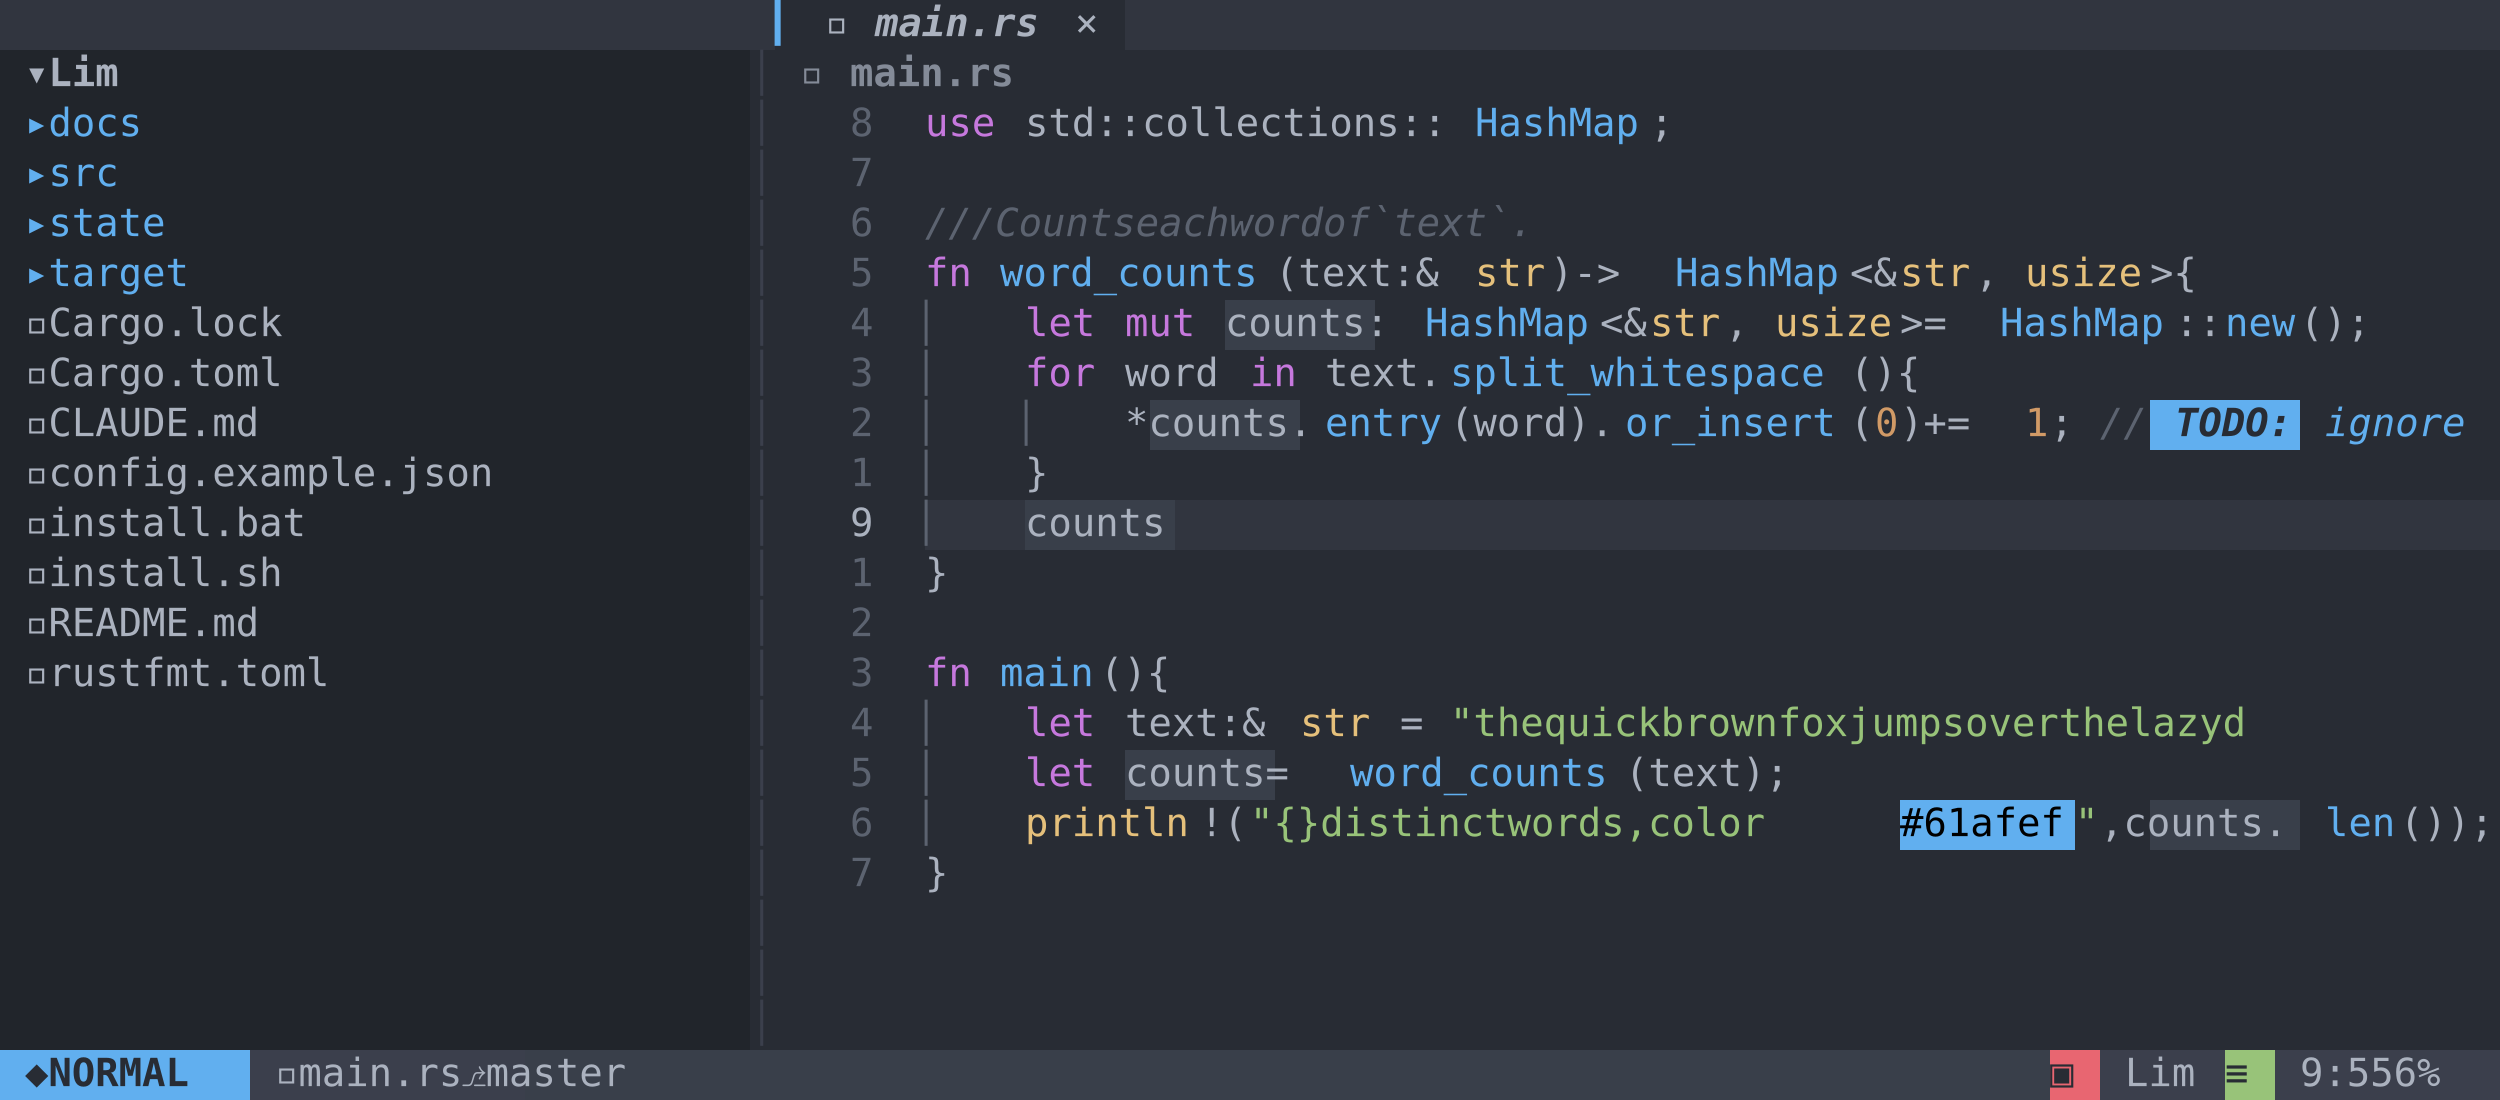
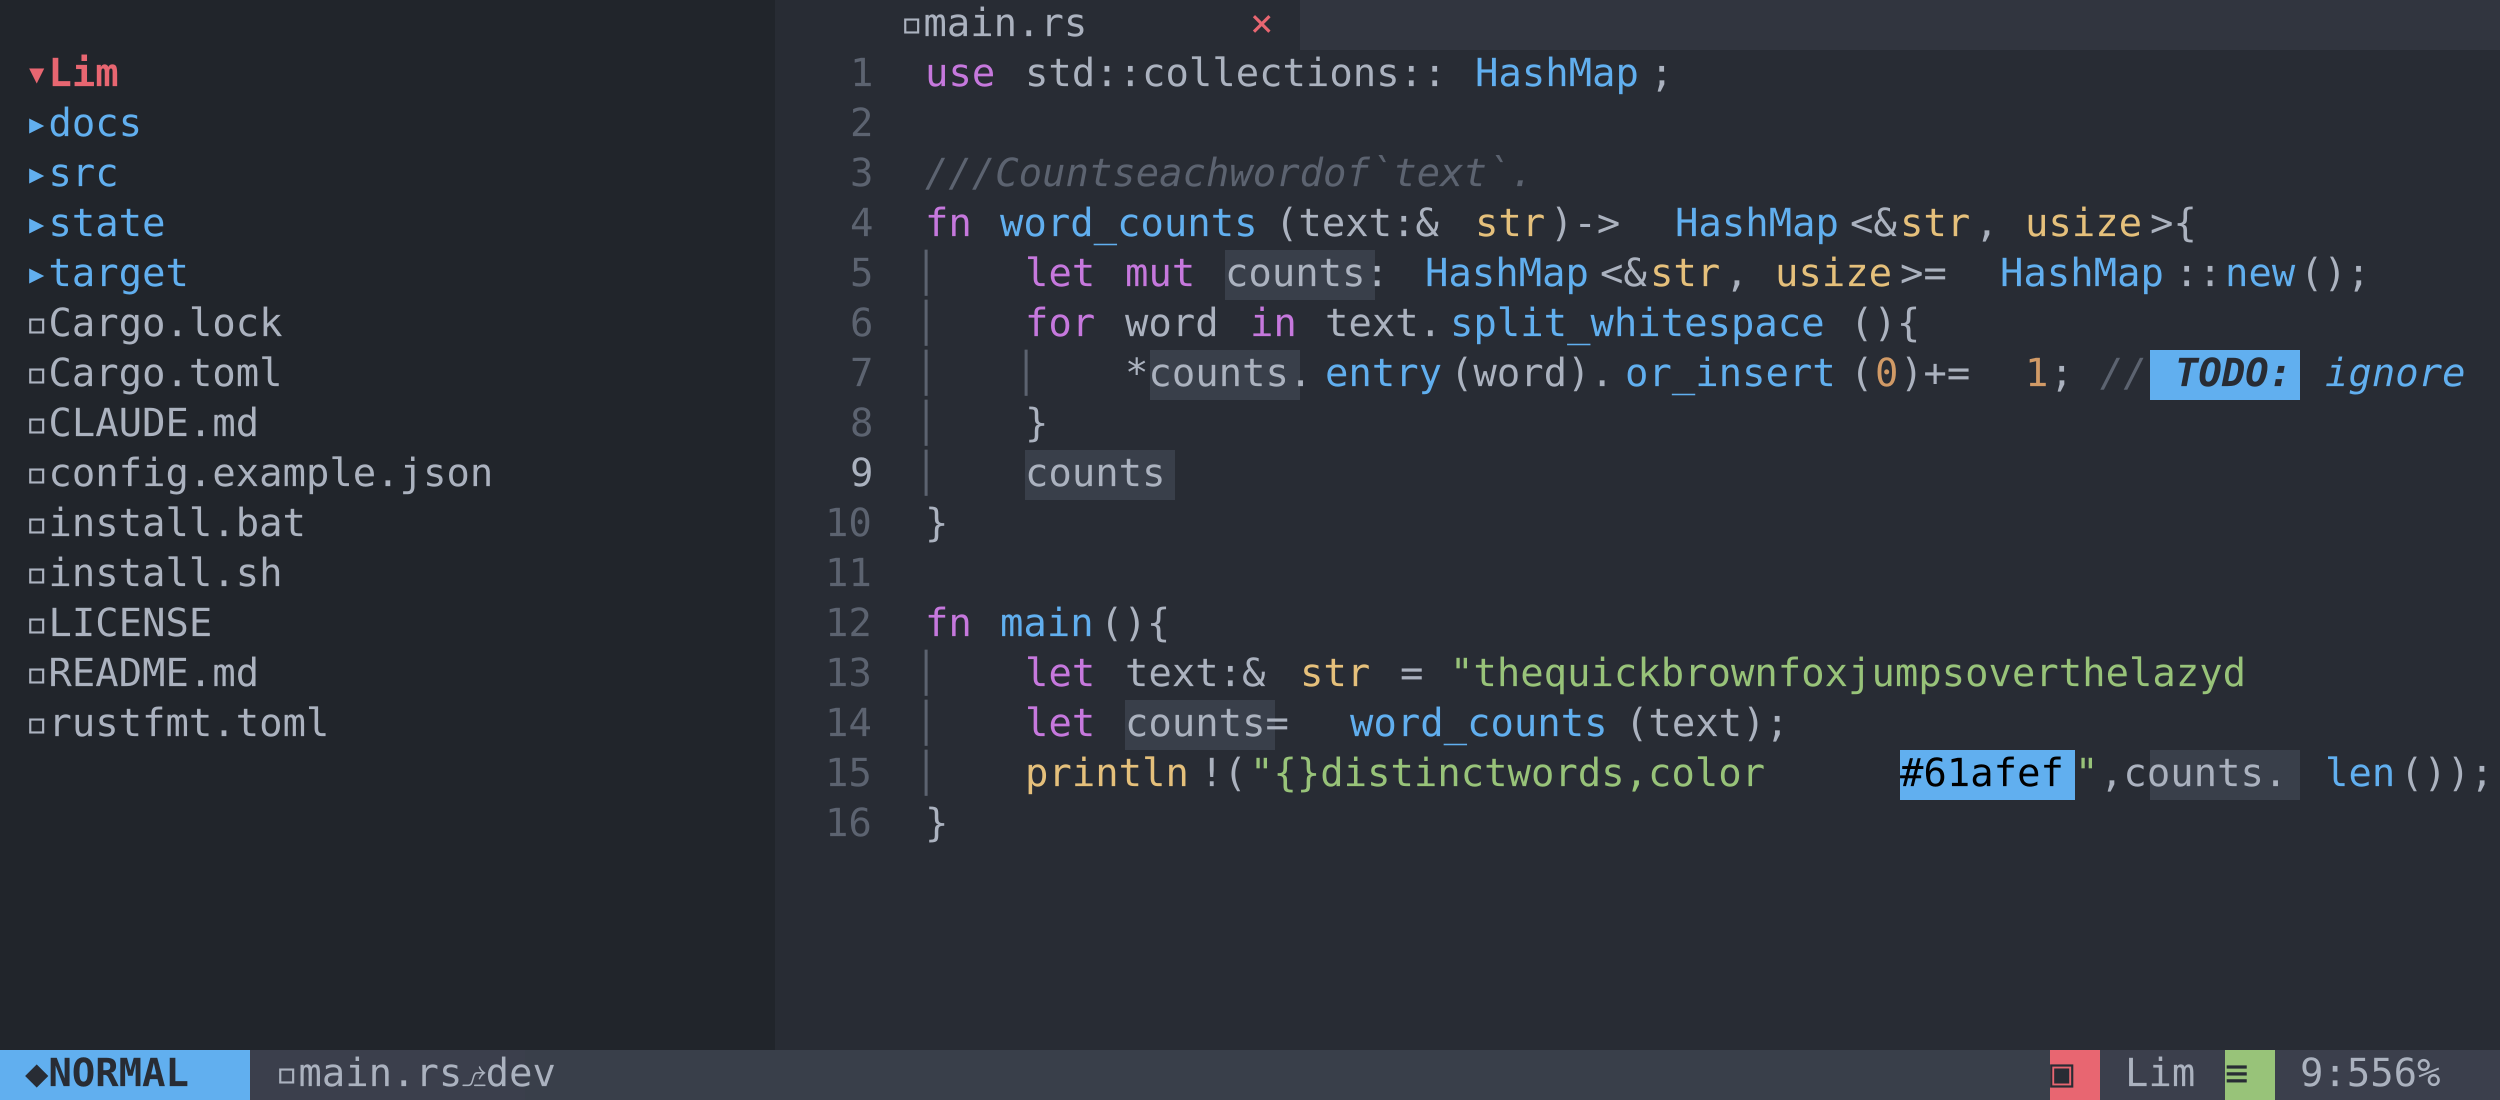
<svg xmlns="http://www.w3.org/2000/svg" width="900" height="396" viewBox="0 0 900 396" font-family="'JetBrainsMono Nerd Font','Symbols Nerd Font','Cascadia Code',Consolas,monospace" font-size="14" xml:space="preserve">
-   <rect x="0" y="0" width="279" height="18" fill="#31353f" />
-   <rect x="279" y="0" width="126" height="18" fill="#282c34" />
-   <rect x="405" y="0" width="495" height="18" fill="#31353f" />
-   <text x="279" y="13" fill="#61afef">▎</text>
-   <text x="297" y="13" fill="#abb2bf">▫</text>
-   <text x="315 324 333 342 351 360 369" y="13" fill="#abb2bf" font-weight="bold" font-style="italic">main.rs</text>
-   <text x="387" y="13" fill="#abb2bf">×</text>
-   <rect x="0" y="18" width="270" height="18" fill="#21252b" />
-   <rect x="270" y="18" width="630" height="18" fill="#282c34" />
-   <text x="9 27 36 45" y="31" fill="#abb2bf" font-weight="bold">▾Lim</text>
-   <text x="270" y="31" fill="#3b3f4c">│</text>
-   <text x="288" y="31" fill="#848b98">▫</text>
-   <text x="306 315 324 333 342 351 360" y="31" fill="#848b98" font-weight="bold">main.rs</text>
-   <rect x="0" y="36" width="270" height="18" fill="#21252b" />
-   <rect x="270" y="36" width="630" height="18" fill="#282c34" />
+   <rect x="0" y="0" width="279" height="18" fill="#21252b" />
+   <rect x="279" y="0" width="189" height="18" fill="#282c34" />
+   <rect x="468" y="0" width="432" height="18" fill="#31353f" />
+   <text x="324 342 351 360 369 378 387 396" y="13" fill="#abb2bf">▫main.rs</text>
+   <text x="450" y="13" fill="#e86671">×</text>
+   <rect x="0" y="18" width="279" height="18" fill="#21252b" />
+   <rect x="279" y="18" width="621" height="18" fill="#282c34" />
+   <text x="9 27 36 45" y="31" fill="#e86671" font-weight="bold">▾Lim</text>
+   <text x="270" y="31" fill="#21252b">│</text>
+   <text x="306" y="31" fill="#5c6370">1</text>
+   <text x="333 342 351" y="31" fill="#c678dd">use</text>
+   <text x="369 378 387 396 405 414 423 432 441 450 459 468 477 486 495 504 513 522" y="31" fill="#abb2bf">std::collections::</text>
+   <text x="531 540 549 558 567 576 585" y="31" fill="#61afef">HashMap</text>
+   <text x="594" y="31" fill="#abb2bf">;</text>
+   <rect x="0" y="36" width="279" height="18" fill="#21252b" />
+   <rect x="279" y="36" width="621" height="18" fill="#282c34" />
  <text x="9 27 36 45 54" y="49" fill="#61afef">▸docs</text>
-   <text x="270" y="49" fill="#3b3f4c">│</text>
-   <text x="306" y="49" fill="#5c6370">8</text>
-   <text x="333 342 351" y="49" fill="#c678dd">use</text>
-   <text x="369 378 387 396 405 414 423 432 441 450 459 468 477 486 495 504 513 522" y="49" fill="#abb2bf">std::collections::</text>
-   <text x="531 540 549 558 567 576 585" y="49" fill="#61afef">HashMap</text>
-   <text x="594" y="49" fill="#abb2bf">;</text>
-   <rect x="0" y="54" width="270" height="18" fill="#21252b" />
-   <rect x="270" y="54" width="630" height="18" fill="#282c34" />
+   <text x="270" y="49" fill="#21252b">│</text>
+   <text x="306" y="49" fill="#5c6370">2</text>
+   <rect x="0" y="54" width="279" height="18" fill="#21252b" />
+   <rect x="279" y="54" width="621" height="18" fill="#282c34" />
  <text x="9 27 36 45" y="67" fill="#61afef">▸src</text>
-   <text x="270" y="67" fill="#3b3f4c">│</text>
-   <text x="306" y="67" fill="#5c6370">7</text>
-   <rect x="0" y="72" width="270" height="18" fill="#21252b" />
-   <rect x="270" y="72" width="630" height="18" fill="#282c34" />
+   <text x="270" y="67" fill="#21252b">│</text>
+   <text x="306" y="67" fill="#5c6370">3</text>
+   <text x="333 342 351 369 378 387 396 405 414 432 441 450 459 477 486 495 504 522 531 549 558 567 576 585 594 603" y="67" fill="#5c6370" font-style="italic">///Countseachwordof`text`.</text>
+   <rect x="0" y="72" width="279" height="18" fill="#21252b" />
+   <rect x="279" y="72" width="621" height="18" fill="#282c34" />
  <text x="9 27 36 45 54 63" y="85" fill="#61afef">▸state</text>
-   <text x="270" y="85" fill="#3b3f4c">│</text>
-   <text x="306" y="85" fill="#5c6370">6</text>
-   <text x="333 342 351 369 378 387 396 405 414 432 441 450 459 477 486 495 504 522 531 549 558 567 576 585 594 603" y="85" fill="#5c6370" font-style="italic">///Countseachwordof`text`.</text>
-   <rect x="0" y="90" width="270" height="18" fill="#21252b" />
-   <rect x="270" y="90" width="630" height="18" fill="#282c34" />
+   <text x="270" y="85" fill="#21252b">│</text>
+   <text x="306" y="85" fill="#5c6370">4</text>
+   <text x="333 342" y="85" fill="#c678dd">fn</text>
+   <text x="360 369 378 387 396 405 414 423 432 441 450" y="85" fill="#61afef">word_counts</text>
+   <text x="459 468 477 486 495 504 522" y="85" fill="#abb2bf">(text:&amp;</text>
+   <text x="531 540 549" y="85" fill="#e5c07b">str</text>
+   <text x="558 576 585" y="85" fill="#abb2bf">)-&gt;</text>
+   <text x="603 612 621 630 639 648 657" y="85" fill="#61afef">HashMap</text>
+   <text x="666 675" y="85" fill="#abb2bf">&lt;&amp;</text>
+   <text x="684 693 702" y="85" fill="#e5c07b">str</text>
+   <text x="711" y="85" fill="#abb2bf">,</text>
+   <text x="729 738 747 756 765" y="85" fill="#e5c07b">usize</text>
+   <text x="774 792" y="85" fill="#abb2bf">&gt;{</text>
+   <rect x="0" y="90" width="279" height="18" fill="#21252b" />
+   <rect x="279" y="90" width="162" height="18" fill="#282c34" />
+   <rect x="441" y="90" width="54" height="18" fill="#393f4a" />
+   <rect x="495" y="90" width="405" height="18" fill="#282c34" />
  <text x="9 27 36 45 54 63 72" y="103" fill="#61afef">▸target</text>
-   <text x="270" y="103" fill="#3b3f4c">│</text>
+   <text x="270" y="103" fill="#21252b">│</text>
  <text x="306" y="103" fill="#5c6370">5</text>
-   <text x="333 342" y="103" fill="#c678dd">fn</text>
-   <text x="360 369 378 387 396 405 414 423 432 441 450" y="103" fill="#61afef">word_counts</text>
-   <text x="459 468 477 486 495 504 522" y="103" fill="#abb2bf">(text:&amp;</text>
-   <text x="531 540 549" y="103" fill="#e5c07b">str</text>
-   <text x="558 576 585" y="103" fill="#abb2bf">)-&gt;</text>
-   <text x="603 612 621 630 639 648 657" y="103" fill="#61afef">HashMap</text>
-   <text x="666 675" y="103" fill="#abb2bf">&lt;&amp;</text>
-   <text x="684 693 702" y="103" fill="#e5c07b">str</text>
-   <text x="711" y="103" fill="#abb2bf">,</text>
-   <text x="729 738 747 756 765" y="103" fill="#e5c07b">usize</text>
-   <text x="774 792" y="103" fill="#abb2bf">&gt;{</text>
-   <rect x="0" y="108" width="270" height="18" fill="#21252b" />
-   <rect x="270" y="108" width="171" height="18" fill="#282c34" />
-   <rect x="441" y="108" width="54" height="18" fill="#393f4a" />
-   <rect x="495" y="108" width="405" height="18" fill="#282c34" />
+   <text x="333" y="103" fill="#5c6370">▏</text>
+   <text x="369 378 387" y="103" fill="#c678dd">let</text>
+   <text x="405 414 423" y="103" fill="#c678dd">mut</text>
+   <text x="441 450 459 468 477 486 495" y="103" fill="#abb2bf">counts:</text>
+   <text x="513 522 531 540 549 558 567" y="103" fill="#61afef">HashMap</text>
+   <text x="576 585" y="103" fill="#abb2bf">&lt;&amp;</text>
+   <text x="594 603 612" y="103" fill="#e5c07b">str</text>
+   <text x="621" y="103" fill="#abb2bf">,</text>
+   <text x="639 648 657 666 675" y="103" fill="#e5c07b">usize</text>
+   <text x="684 702" y="103" fill="#abb2bf">&gt;=</text>
+   <text x="720 729 738 747 756 765 774" y="103" fill="#61afef">HashMap</text>
+   <text x="783 792" y="103" fill="#abb2bf">::</text>
+   <text x="801 810 819" y="103" fill="#61afef">new</text>
+   <text x="828 837 846" y="103" fill="#abb2bf">();</text>
+   <rect x="0" y="108" width="279" height="18" fill="#21252b" />
+   <rect x="279" y="108" width="621" height="18" fill="#282c34" />
  <text x="9 27 36 45 54 63 72 81 90 99 108" y="121" fill="#abb2bf">▫Cargo.lock</text>
-   <text x="270" y="121" fill="#3b3f4c">│</text>
-   <text x="306" y="121" fill="#5c6370">4</text>
+   <text x="270" y="121" fill="#21252b">│</text>
+   <text x="306" y="121" fill="#5c6370">6</text>
  <text x="333" y="121" fill="#5c6370">▏</text>
-   <text x="369 378 387" y="121" fill="#c678dd">let</text>
-   <text x="405 414 423" y="121" fill="#c678dd">mut</text>
-   <text x="441 450 459 468 477 486 495" y="121" fill="#abb2bf">counts:</text>
-   <text x="513 522 531 540 549 558 567" y="121" fill="#61afef">HashMap</text>
-   <text x="576 585" y="121" fill="#abb2bf">&lt;&amp;</text>
-   <text x="594 603 612" y="121" fill="#e5c07b">str</text>
-   <text x="621" y="121" fill="#abb2bf">,</text>
-   <text x="639 648 657 666 675" y="121" fill="#e5c07b">usize</text>
-   <text x="684 702" y="121" fill="#abb2bf">&gt;=</text>
-   <text x="720 729 738 747 756 765 774" y="121" fill="#61afef">HashMap</text>
-   <text x="783 792" y="121" fill="#abb2bf">::</text>
-   <text x="801 810 819" y="121" fill="#61afef">new</text>
-   <text x="828 837 846" y="121" fill="#abb2bf">();</text>
-   <rect x="0" y="126" width="270" height="18" fill="#21252b" />
-   <rect x="270" y="126" width="630" height="18" fill="#282c34" />
+   <text x="369 378 387" y="121" fill="#c678dd">for</text>
+   <text x="405 414 423 432" y="121" fill="#abb2bf">word</text>
+   <text x="450 459" y="121" fill="#c678dd">in</text>
+   <text x="477 486 495 504 513" y="121" fill="#abb2bf">text.</text>
+   <text x="522 531 540 549 558 567 576 585 594 603 612 621 630 639 648 657" y="121" fill="#61afef">split_whitespace</text>
+   <text x="666 675 693" y="121" fill="#abb2bf">(){</text>
+   <rect x="0" y="126" width="279" height="18" fill="#21252b" />
+   <rect x="279" y="126" width="135" height="18" fill="#282c34" />
+   <rect x="414" y="126" width="54" height="18" fill="#393f4a" />
+   <rect x="468" y="126" width="306" height="18" fill="#282c34" />
+   <rect x="774" y="126" width="54" height="18" fill="#61afef" />
+   <rect x="828" y="126" width="72" height="18" fill="#282c34" />
  <text x="9 27 36 45 54 63 72 81 90 99 108" y="139" fill="#abb2bf">▫Cargo.toml</text>
-   <text x="270" y="139" fill="#3b3f4c">│</text>
-   <text x="306" y="139" fill="#5c6370">3</text>
+   <text x="270" y="139" fill="#21252b">│</text>
+   <text x="306" y="139" fill="#5c6370">7</text>
  <text x="333" y="139" fill="#5c6370">▏</text>
-   <text x="369 378 387" y="139" fill="#c678dd">for</text>
-   <text x="405 414 423 432" y="139" fill="#abb2bf">word</text>
-   <text x="450 459" y="139" fill="#c678dd">in</text>
-   <text x="477 486 495 504 513" y="139" fill="#abb2bf">text.</text>
-   <text x="522 531 540 549 558 567 576 585 594 603 612 621 630 639 648 657" y="139" fill="#61afef">split_whitespace</text>
-   <text x="666 675 693" y="139" fill="#abb2bf">(){</text>
-   <rect x="0" y="144" width="270" height="18" fill="#21252b" />
-   <rect x="270" y="144" width="144" height="18" fill="#282c34" />
-   <rect x="414" y="144" width="54" height="18" fill="#393f4a" />
-   <rect x="468" y="144" width="306" height="18" fill="#282c34" />
-   <rect x="774" y="144" width="54" height="18" fill="#61afef" />
-   <rect x="828" y="144" width="72" height="18" fill="#282c34" />
+   <text x="369" y="139" fill="#5c6370">▏</text>
+   <text x="405 414 423 432 441 450 459 468" y="139" fill="#abb2bf">*counts.</text>
+   <text x="477 486 495 504 513" y="139" fill="#61afef">entry</text>
+   <text x="522 531 540 549 558 567 576" y="139" fill="#abb2bf">(word).</text>
+   <text x="585 594 603 612 621 630 639 648 657" y="139" fill="#61afef">or_insert</text>
+   <text x="666" y="139" fill="#abb2bf">(</text>
+   <text x="675" y="139" fill="#d19a66">0</text>
+   <text x="684 702 711" y="139" fill="#abb2bf">)+=</text>
+   <text x="729" y="139" fill="#d19a66">1</text>
+   <text x="738" y="139" fill="#abb2bf">;</text>
+   <text x="756 765" y="139" fill="#5c6370" font-style="italic">//</text>
+   <text x="783 792 801 810 819" y="139" fill="#282c34" font-weight="bold" font-style="italic">TODO:</text>
+   <text x="837 846 855 864 873 882" y="139" fill="#61afef" font-style="italic">ignore</text>
+   <rect x="0" y="144" width="279" height="18" fill="#21252b" />
+   <rect x="279" y="144" width="621" height="18" fill="#282c34" />
  <text x="9 27 36 45 54 63 72 81 90 99" y="157" fill="#abb2bf">▫CLAUDE.md</text>
-   <text x="270" y="157" fill="#3b3f4c">│</text>
-   <text x="306" y="157" fill="#5c6370">2</text>
+   <text x="270" y="157" fill="#21252b">│</text>
+   <text x="306" y="157" fill="#5c6370">8</text>
  <text x="333" y="157" fill="#5c6370">▏</text>
-   <text x="369" y="157" fill="#5c6370">▏</text>
-   <text x="405 414 423 432 441 450 459 468" y="157" fill="#abb2bf">*counts.</text>
-   <text x="477 486 495 504 513" y="157" fill="#61afef">entry</text>
-   <text x="522 531 540 549 558 567 576" y="157" fill="#abb2bf">(word).</text>
-   <text x="585 594 603 612 621 630 639 648 657" y="157" fill="#61afef">or_insert</text>
-   <text x="666" y="157" fill="#abb2bf">(</text>
-   <text x="675" y="157" fill="#d19a66">0</text>
-   <text x="684 702 711" y="157" fill="#abb2bf">)+=</text>
-   <text x="729" y="157" fill="#d19a66">1</text>
-   <text x="738" y="157" fill="#abb2bf">;</text>
-   <text x="756 765" y="157" fill="#5c6370" font-style="italic">//</text>
-   <text x="783 792 801 810 819" y="157" fill="#282c34" font-weight="bold" font-style="italic">TODO:</text>
-   <text x="837 846 855 864 873 882" y="157" fill="#61afef" font-style="italic">ignore</text>
-   <rect x="0" y="162" width="270" height="18" fill="#21252b" />
-   <rect x="270" y="162" width="630" height="18" fill="#282c34" />
+   <text x="369" y="157" fill="#abb2bf">}</text>
+   <rect x="0" y="162" width="279" height="18" fill="#21252b" />
+   <rect x="279" y="162" width="90" height="18" fill="#282c34" />
+   <rect x="369" y="162" width="54" height="18" fill="#393f4a" />
+   <rect x="423" y="162" width="477" height="18" fill="#282c34" />
  <text x="9 27 36 45 54 63 72 81 90 99 108 117 126 135 144 153 162 171 180 189" y="175" fill="#abb2bf">▫config.example.json</text>
-   <text x="270" y="175" fill="#3b3f4c">│</text>
-   <text x="306" y="175" fill="#5c6370">1</text>
+   <text x="270" y="175" fill="#21252b">│</text>
+   <text x="306" y="175" fill="#abb2bf">9</text>
  <text x="333" y="175" fill="#5c6370">▏</text>
-   <text x="369" y="175" fill="#abb2bf">}</text>
-   <rect x="0" y="180" width="270" height="18" fill="#21252b" />
-   <rect x="270" y="180" width="63" height="18" fill="#282c34" />
-   <rect x="333" y="180" width="36" height="18" fill="#31353f" />
-   <rect x="369" y="180" width="54" height="18" fill="#393f4a" />
-   <rect x="423" y="180" width="477" height="18" fill="#31353f" />
+   <text x="369 378 387 396 405 414" y="175" fill="#abb2bf">counts</text>
+   <rect x="0" y="180" width="279" height="18" fill="#21252b" />
+   <rect x="279" y="180" width="621" height="18" fill="#282c34" />
  <text x="9 27 36 45 54 63 72 81 90 99 108 117" y="193" fill="#abb2bf">▫install.bat</text>
-   <text x="270" y="193" fill="#3b3f4c">│</text>
-   <text x="306" y="193" fill="#abb2bf">9</text>
-   <text x="333" y="193" fill="#5c6370">▏</text>
-   <text x="369 378 387 396 405 414" y="193" fill="#abb2bf">counts</text>
-   <rect x="0" y="198" width="270" height="18" fill="#21252b" />
-   <rect x="270" y="198" width="630" height="18" fill="#282c34" />
+   <text x="270" y="193" fill="#21252b">│</text>
+   <text x="297 306" y="193" fill="#5c6370">10</text>
+   <text x="333" y="193" fill="#abb2bf">}</text>
+   <rect x="0" y="198" width="279" height="18" fill="#21252b" />
+   <rect x="279" y="198" width="621" height="18" fill="#282c34" />
  <text x="9 27 36 45 54 63 72 81 90 99 108" y="211" fill="#abb2bf">▫install.sh</text>
-   <text x="270" y="211" fill="#3b3f4c">│</text>
-   <text x="306" y="211" fill="#5c6370">1</text>
-   <text x="333" y="211" fill="#abb2bf">}</text>
-   <rect x="0" y="216" width="270" height="18" fill="#21252b" />
-   <rect x="270" y="216" width="630" height="18" fill="#282c34" />
-   <text x="9 27 36 45 54 63 72 81 90 99" y="229" fill="#abb2bf">▫README.md</text>
-   <text x="270" y="229" fill="#3b3f4c">│</text>
-   <text x="306" y="229" fill="#5c6370">2</text>
-   <rect x="0" y="234" width="270" height="18" fill="#21252b" />
-   <rect x="270" y="234" width="630" height="18" fill="#282c34" />
-   <text x="9 27 36 45 54 63 72 81 90 99 108 117 126" y="247" fill="#abb2bf">▫rustfmt.toml</text>
-   <text x="270" y="247" fill="#3b3f4c">│</text>
-   <text x="306" y="247" fill="#5c6370">3</text>
-   <text x="333 342" y="247" fill="#c678dd">fn</text>
-   <text x="360 369 378 387" y="247" fill="#61afef">main</text>
-   <text x="396 405 423" y="247" fill="#abb2bf">(){</text>
-   <rect x="0" y="252" width="270" height="18" fill="#21252b" />
-   <rect x="270" y="252" width="630" height="18" fill="#282c34" />
-   <text x="270" y="265" fill="#3b3f4c">│</text>
-   <text x="306" y="265" fill="#5c6370">4</text>
+   <text x="270" y="211" fill="#21252b">│</text>
+   <text x="297 306" y="211" fill="#5c6370">11</text>
+   <rect x="0" y="216" width="279" height="18" fill="#21252b" />
+   <rect x="279" y="216" width="621" height="18" fill="#282c34" />
+   <text x="9 27 36 45 54 63 72 81" y="229" fill="#abb2bf">▫LICENSE</text>
+   <text x="270" y="229" fill="#21252b">│</text>
+   <text x="297 306" y="229" fill="#5c6370">12</text>
+   <text x="333 342" y="229" fill="#c678dd">fn</text>
+   <text x="360 369 378 387" y="229" fill="#61afef">main</text>
+   <text x="396 405 423" y="229" fill="#abb2bf">(){</text>
+   <rect x="0" y="234" width="279" height="18" fill="#21252b" />
+   <rect x="279" y="234" width="621" height="18" fill="#282c34" />
+   <text x="9 27 36 45 54 63 72 81 90 99" y="247" fill="#abb2bf">▫README.md</text>
+   <text x="270" y="247" fill="#21252b">│</text>
+   <text x="297 306" y="247" fill="#5c6370">13</text>
+   <text x="333" y="247" fill="#5c6370">▏</text>
+   <text x="369 378 387" y="247" fill="#c678dd">let</text>
+   <text x="405 414 423 432 441 459" y="247" fill="#abb2bf">text:&amp;</text>
+   <text x="468 477 486" y="247" fill="#e5c07b">str</text>
+   <text x="504" y="247" fill="#abb2bf">=</text>
+   <text x="522 531 540 549 567 576 585 594 603 621 630 639 648 657 675 684 693 711 720 729 738 747 765 774 783 792 810 819 828 846 855 864 873 891" y="247" fill="#98c379">"thequickbrownfoxjumpsoverthelazyd</text>
+   <rect x="0" y="252" width="279" height="18" fill="#21252b" />
+   <rect x="279" y="252" width="126" height="18" fill="#282c34" />
+   <rect x="405" y="252" width="54" height="18" fill="#393f4a" />
+   <rect x="459" y="252" width="441" height="18" fill="#282c34" />
+   <text x="9 27 36 45 54 63 72 81 90 99 108 117 126" y="265" fill="#abb2bf">▫rustfmt.toml</text>
+   <text x="270" y="265" fill="#21252b">│</text>
+   <text x="297 306" y="265" fill="#5c6370">14</text>
  <text x="333" y="265" fill="#5c6370">▏</text>
  <text x="369 378 387" y="265" fill="#c678dd">let</text>
-   <text x="405 414 423 432 441 459" y="265" fill="#abb2bf">text:&amp;</text>
-   <text x="468 477 486" y="265" fill="#e5c07b">str</text>
-   <text x="504" y="265" fill="#abb2bf">=</text>
-   <text x="522 531 540 549 567 576 585 594 603 621 630 639 648 657 675 684 693 711 720 729 738 747 765 774 783 792 810 819 828 846 855 864 873 891" y="265" fill="#98c379">"thequickbrownfoxjumpsoverthelazyd</text>
-   <rect x="0" y="270" width="270" height="18" fill="#21252b" />
-   <rect x="270" y="270" width="135" height="18" fill="#282c34" />
-   <rect x="405" y="270" width="54" height="18" fill="#393f4a" />
-   <rect x="459" y="270" width="441" height="18" fill="#282c34" />
-   <text x="270" y="283" fill="#3b3f4c">│</text>
-   <text x="306" y="283" fill="#5c6370">5</text>
+   <text x="405 414 423 432 441 450 468" y="265" fill="#abb2bf">counts=</text>
+   <text x="486 495 504 513 522 531 540 549 558 567 576" y="265" fill="#61afef">word_counts</text>
+   <text x="585 594 603 612 621 630 639" y="265" fill="#abb2bf">(text);</text>
+   <rect x="0" y="270" width="279" height="18" fill="#21252b" />
+   <rect x="279" y="270" width="405" height="18" fill="#282c34" />
+   <rect x="684" y="270" width="63" height="18" fill="#61afef" />
+   <rect x="747" y="270" width="27" height="18" fill="#282c34" />
+   <rect x="774" y="270" width="54" height="18" fill="#393f4a" />
+   <rect x="828" y="270" width="72" height="18" fill="#282c34" />
+   <text x="270" y="283" fill="#21252b">│</text>
+   <text x="297 306" y="283" fill="#5c6370">15</text>
  <text x="333" y="283" fill="#5c6370">▏</text>
-   <text x="369 378 387" y="283" fill="#c678dd">let</text>
-   <text x="405 414 423 432 441 450 468" y="283" fill="#abb2bf">counts=</text>
-   <text x="486 495 504 513 522 531 540 549 558 567 576" y="283" fill="#61afef">word_counts</text>
-   <text x="585 594 603 612 621 630 639" y="283" fill="#abb2bf">(text);</text>
-   <rect x="0" y="288" width="270" height="18" fill="#21252b" />
-   <rect x="270" y="288" width="414" height="18" fill="#282c34" />
-   <rect x="684" y="288" width="63" height="18" fill="#61afef" />
-   <rect x="747" y="288" width="27" height="18" fill="#282c34" />
-   <rect x="774" y="288" width="54" height="18" fill="#393f4a" />
-   <rect x="828" y="288" width="72" height="18" fill="#282c34" />
-   <text x="270" y="301" fill="#3b3f4c">│</text>
-   <text x="306" y="301" fill="#5c6370">6</text>
-   <text x="333" y="301" fill="#5c6370">▏</text>
-   <text x="369 378 387 396 405 414 423" y="301" fill="#e5c07b">println</text>
-   <text x="432 441" y="301" fill="#abb2bf">!(</text>
-   <text x="450 459 468 486 495 504 513 522 531 540 549 567 576 585 594 603 612 630 639 648 657 666" y="301" fill="#98c379">"{}distinctwords,color</text>
-   <text x="684 693 702 711 720 729 738" y="301" fill="#000000">#61afef</text>
-   <text x="747" y="301" fill="#98c379">"</text>
-   <text x="756 774 783 792 801 810 819 828" y="301" fill="#abb2bf">,counts.</text>
-   <text x="837 846 855" y="301" fill="#61afef">len</text>
-   <text x="864 873 882 891" y="301" fill="#abb2bf">());</text>
-   <rect x="0" y="306" width="270" height="18" fill="#21252b" />
-   <rect x="270" y="306" width="630" height="18" fill="#282c34" />
-   <text x="270" y="319" fill="#3b3f4c">│</text>
-   <text x="306" y="319" fill="#5c6370">7</text>
-   <text x="333" y="319" fill="#abb2bf">}</text>
-   <rect x="0" y="324" width="270" height="18" fill="#21252b" />
-   <rect x="270" y="324" width="630" height="18" fill="#282c34" />
-   <text x="270" y="337" fill="#3b3f4c">│</text>
-   <rect x="0" y="342" width="270" height="18" fill="#21252b" />
-   <rect x="270" y="342" width="630" height="18" fill="#282c34" />
-   <text x="270" y="355" fill="#3b3f4c">│</text>
-   <rect x="0" y="360" width="270" height="18" fill="#21252b" />
-   <rect x="270" y="360" width="630" height="18" fill="#282c34" />
-   <text x="270" y="373" fill="#3b3f4c">│</text>
+   <text x="369 378 387 396 405 414 423" y="283" fill="#e5c07b">println</text>
+   <text x="432 441" y="283" fill="#abb2bf">!(</text>
+   <text x="450 459 468 486 495 504 513 522 531 540 549 567 576 585 594 603 612 630 639 648 657 666" y="283" fill="#98c379">"{}distinctwords,color</text>
+   <text x="684 693 702 711 720 729 738" y="283" fill="#000000">#61afef</text>
+   <text x="747" y="283" fill="#98c379">"</text>
+   <text x="756 774 783 792 801 810 819 828" y="283" fill="#abb2bf">,counts.</text>
+   <text x="837 846 855" y="283" fill="#61afef">len</text>
+   <text x="864 873 882 891" y="283" fill="#abb2bf">());</text>
+   <rect x="0" y="288" width="279" height="18" fill="#21252b" />
+   <rect x="279" y="288" width="621" height="18" fill="#282c34" />
+   <text x="270" y="301" fill="#21252b">│</text>
+   <text x="297 306" y="301" fill="#5c6370">16</text>
+   <text x="333" y="301" fill="#abb2bf">}</text>
+   <rect x="0" y="306" width="279" height="18" fill="#21252b" />
+   <rect x="279" y="306" width="621" height="18" fill="#282c34" />
+   <text x="270" y="319" fill="#21252b">│</text>
+   <rect x="0" y="324" width="279" height="18" fill="#21252b" />
+   <rect x="279" y="324" width="621" height="18" fill="#282c34" />
+   <text x="270" y="337" fill="#21252b">│</text>
+   <rect x="0" y="342" width="279" height="18" fill="#21252b" />
+   <rect x="279" y="342" width="621" height="18" fill="#282c34" />
+   <text x="270" y="355" fill="#21252b">│</text>
+   <rect x="0" y="360" width="279" height="18" fill="#21252b" />
+   <rect x="279" y="360" width="621" height="18" fill="#282c34" />
+   <text x="270" y="373" fill="#21252b">│</text>
  <rect x="0" y="378" width="90" height="18" fill="#61afef" />
  <rect x="90" y="378" width="99" height="18" fill="#3b3f4c" />
  <rect x="189" y="378" width="549" height="18" fill="#393f4a" />
  <rect x="738" y="378" width="18" height="18" fill="#e86671" />
  <rect x="756" y="378" width="45" height="18" fill="#3b3f4c" />
  <rect x="801" y="378" width="18" height="18" fill="#98c379" />
  <rect x="819" y="378" width="81" height="18" fill="#3b3f4c" />
  <text x="9 27 36 45 54 63 72" y="391" fill="#282c34" font-weight="bold">◆NORMAL</text>
-   <text x="99 117 126 135 144 153 162 171 198 216 225 234 243 252 261" y="391" fill="#abb2bf">▫main.rs⎇master</text>
+   <text x="99 117 126 135 144 153 162 171 198 216 225 234" y="391" fill="#abb2bf">▫main.rs⎇dev</text>
  <text x="738" y="391" fill="#282c34">▣</text>
  <text x="765 774 783" y="391" fill="#abb2bf">Lim</text>
  <text x="801" y="391" fill="#282c34">≡</text>
  <text x="828 837 846 864 873 882" y="391" fill="#abb2bf">9:556%</text>
</svg>
